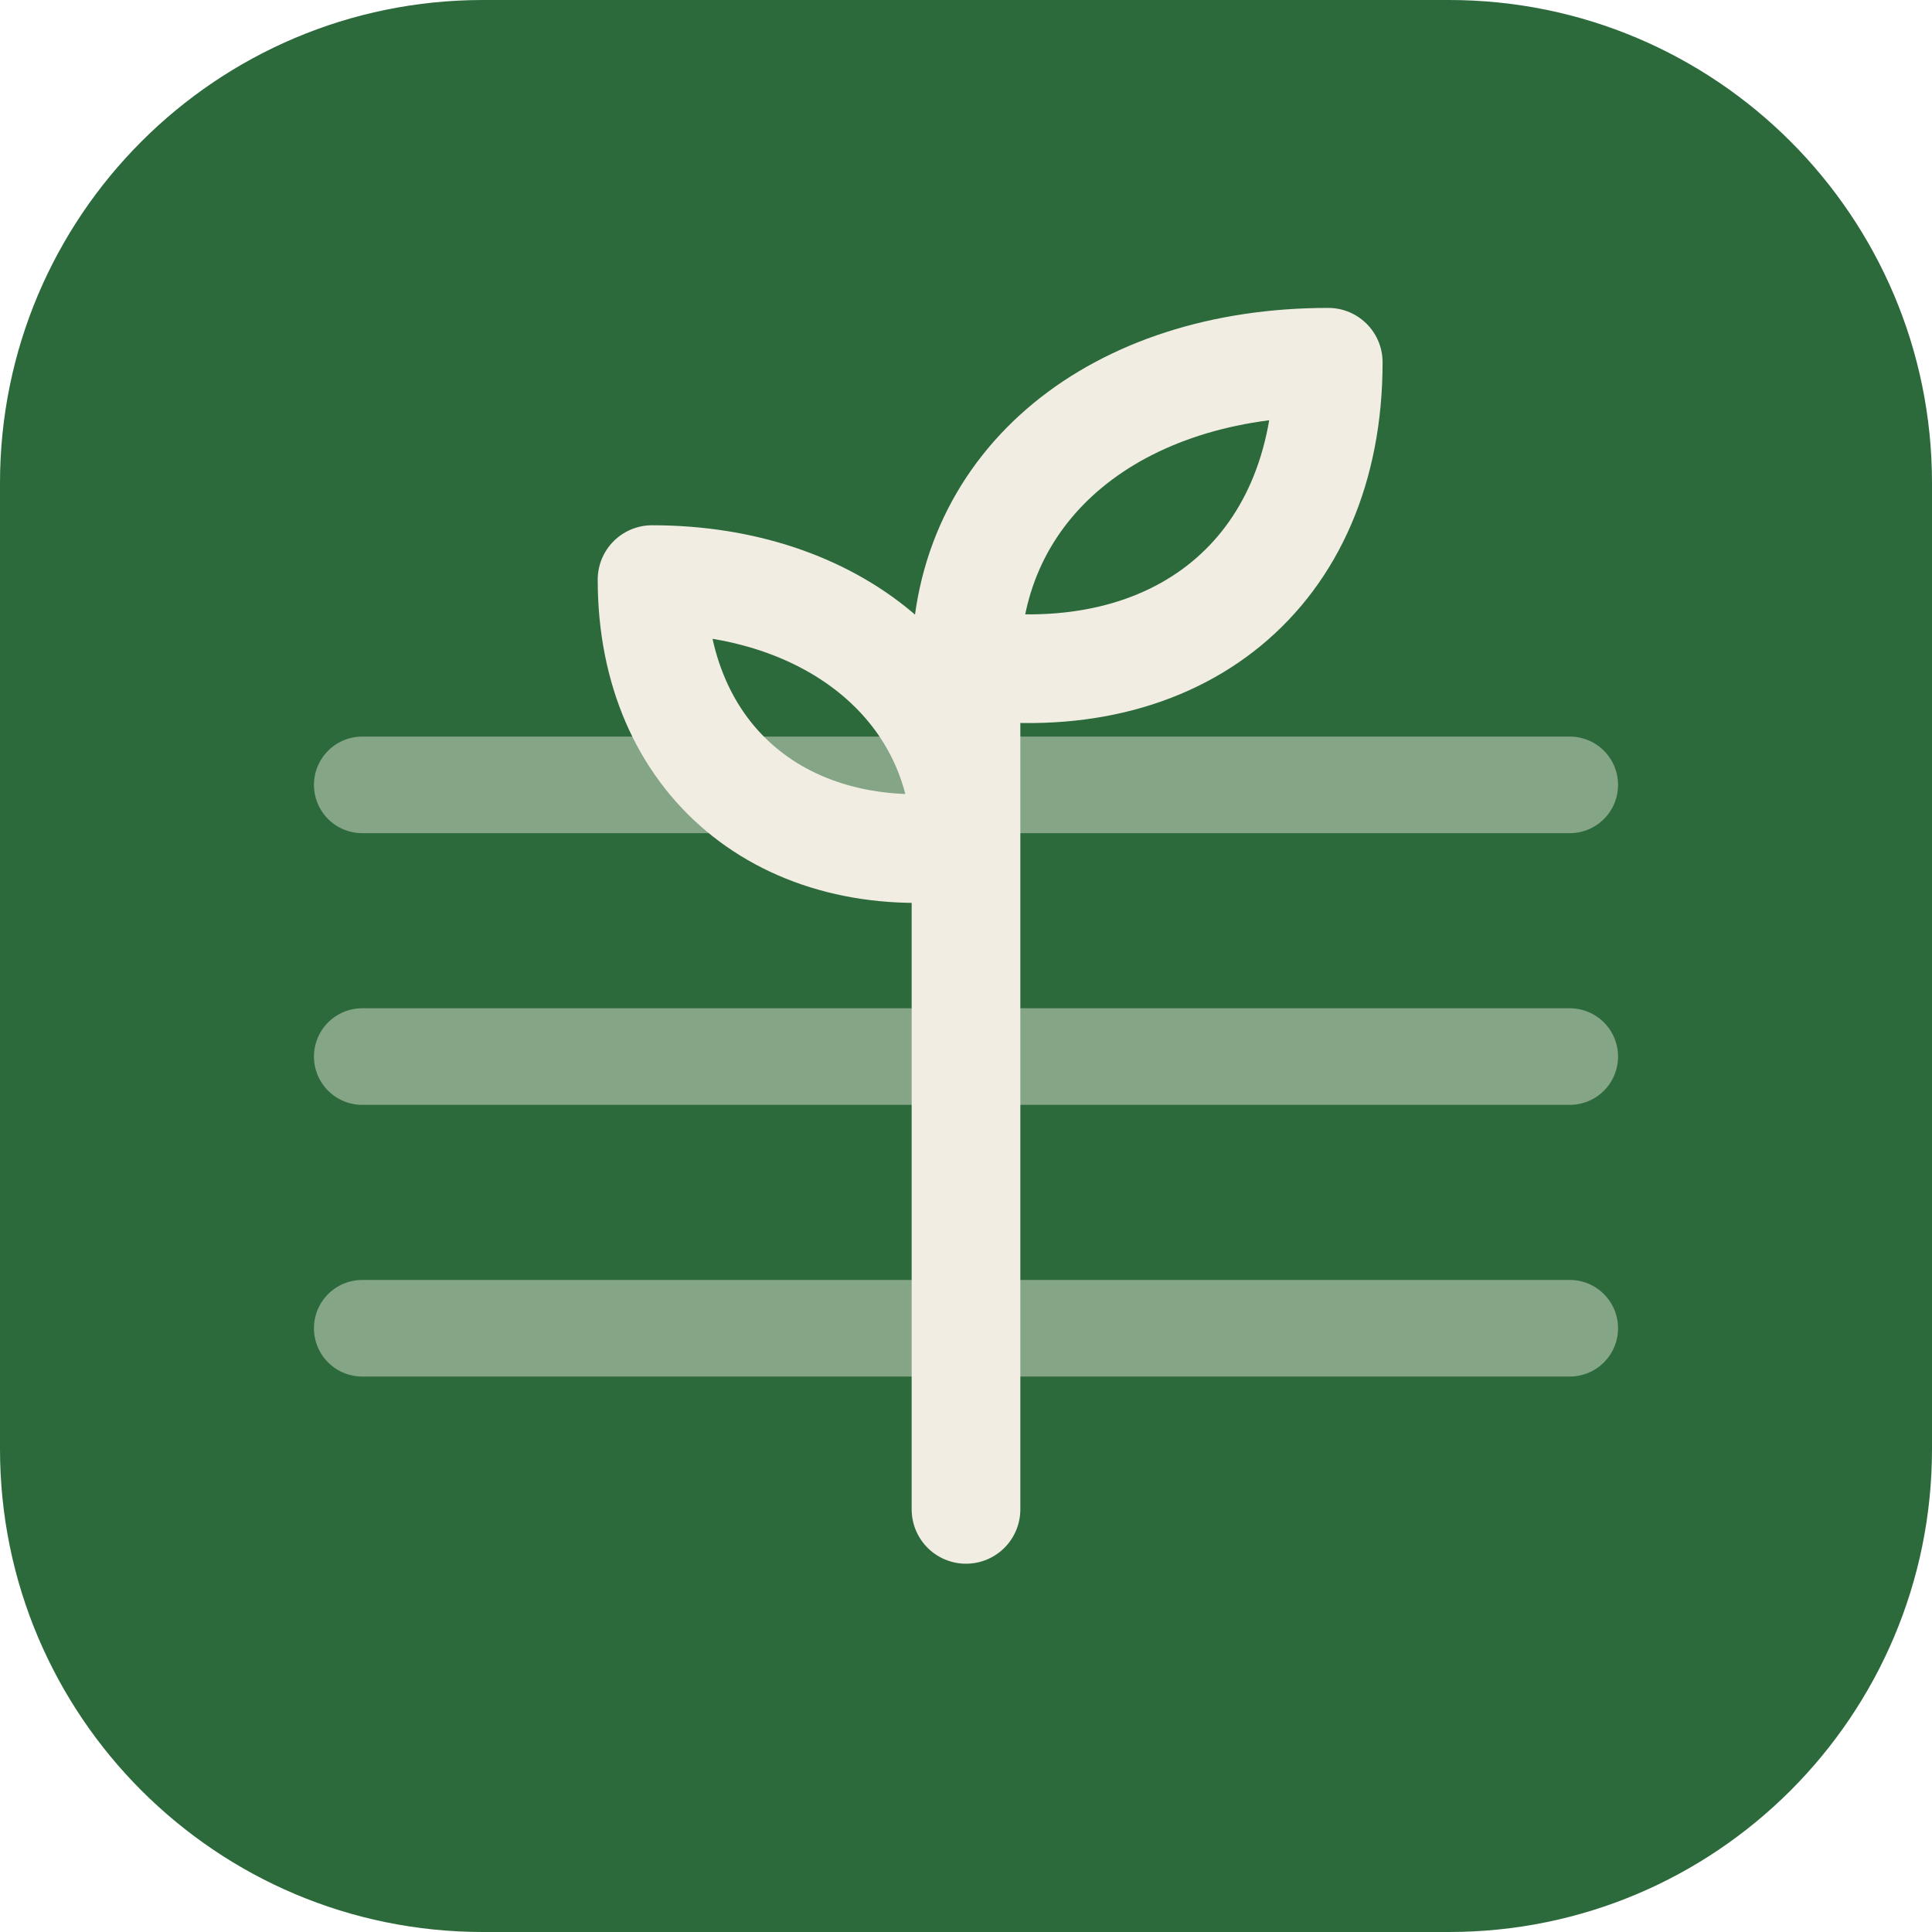
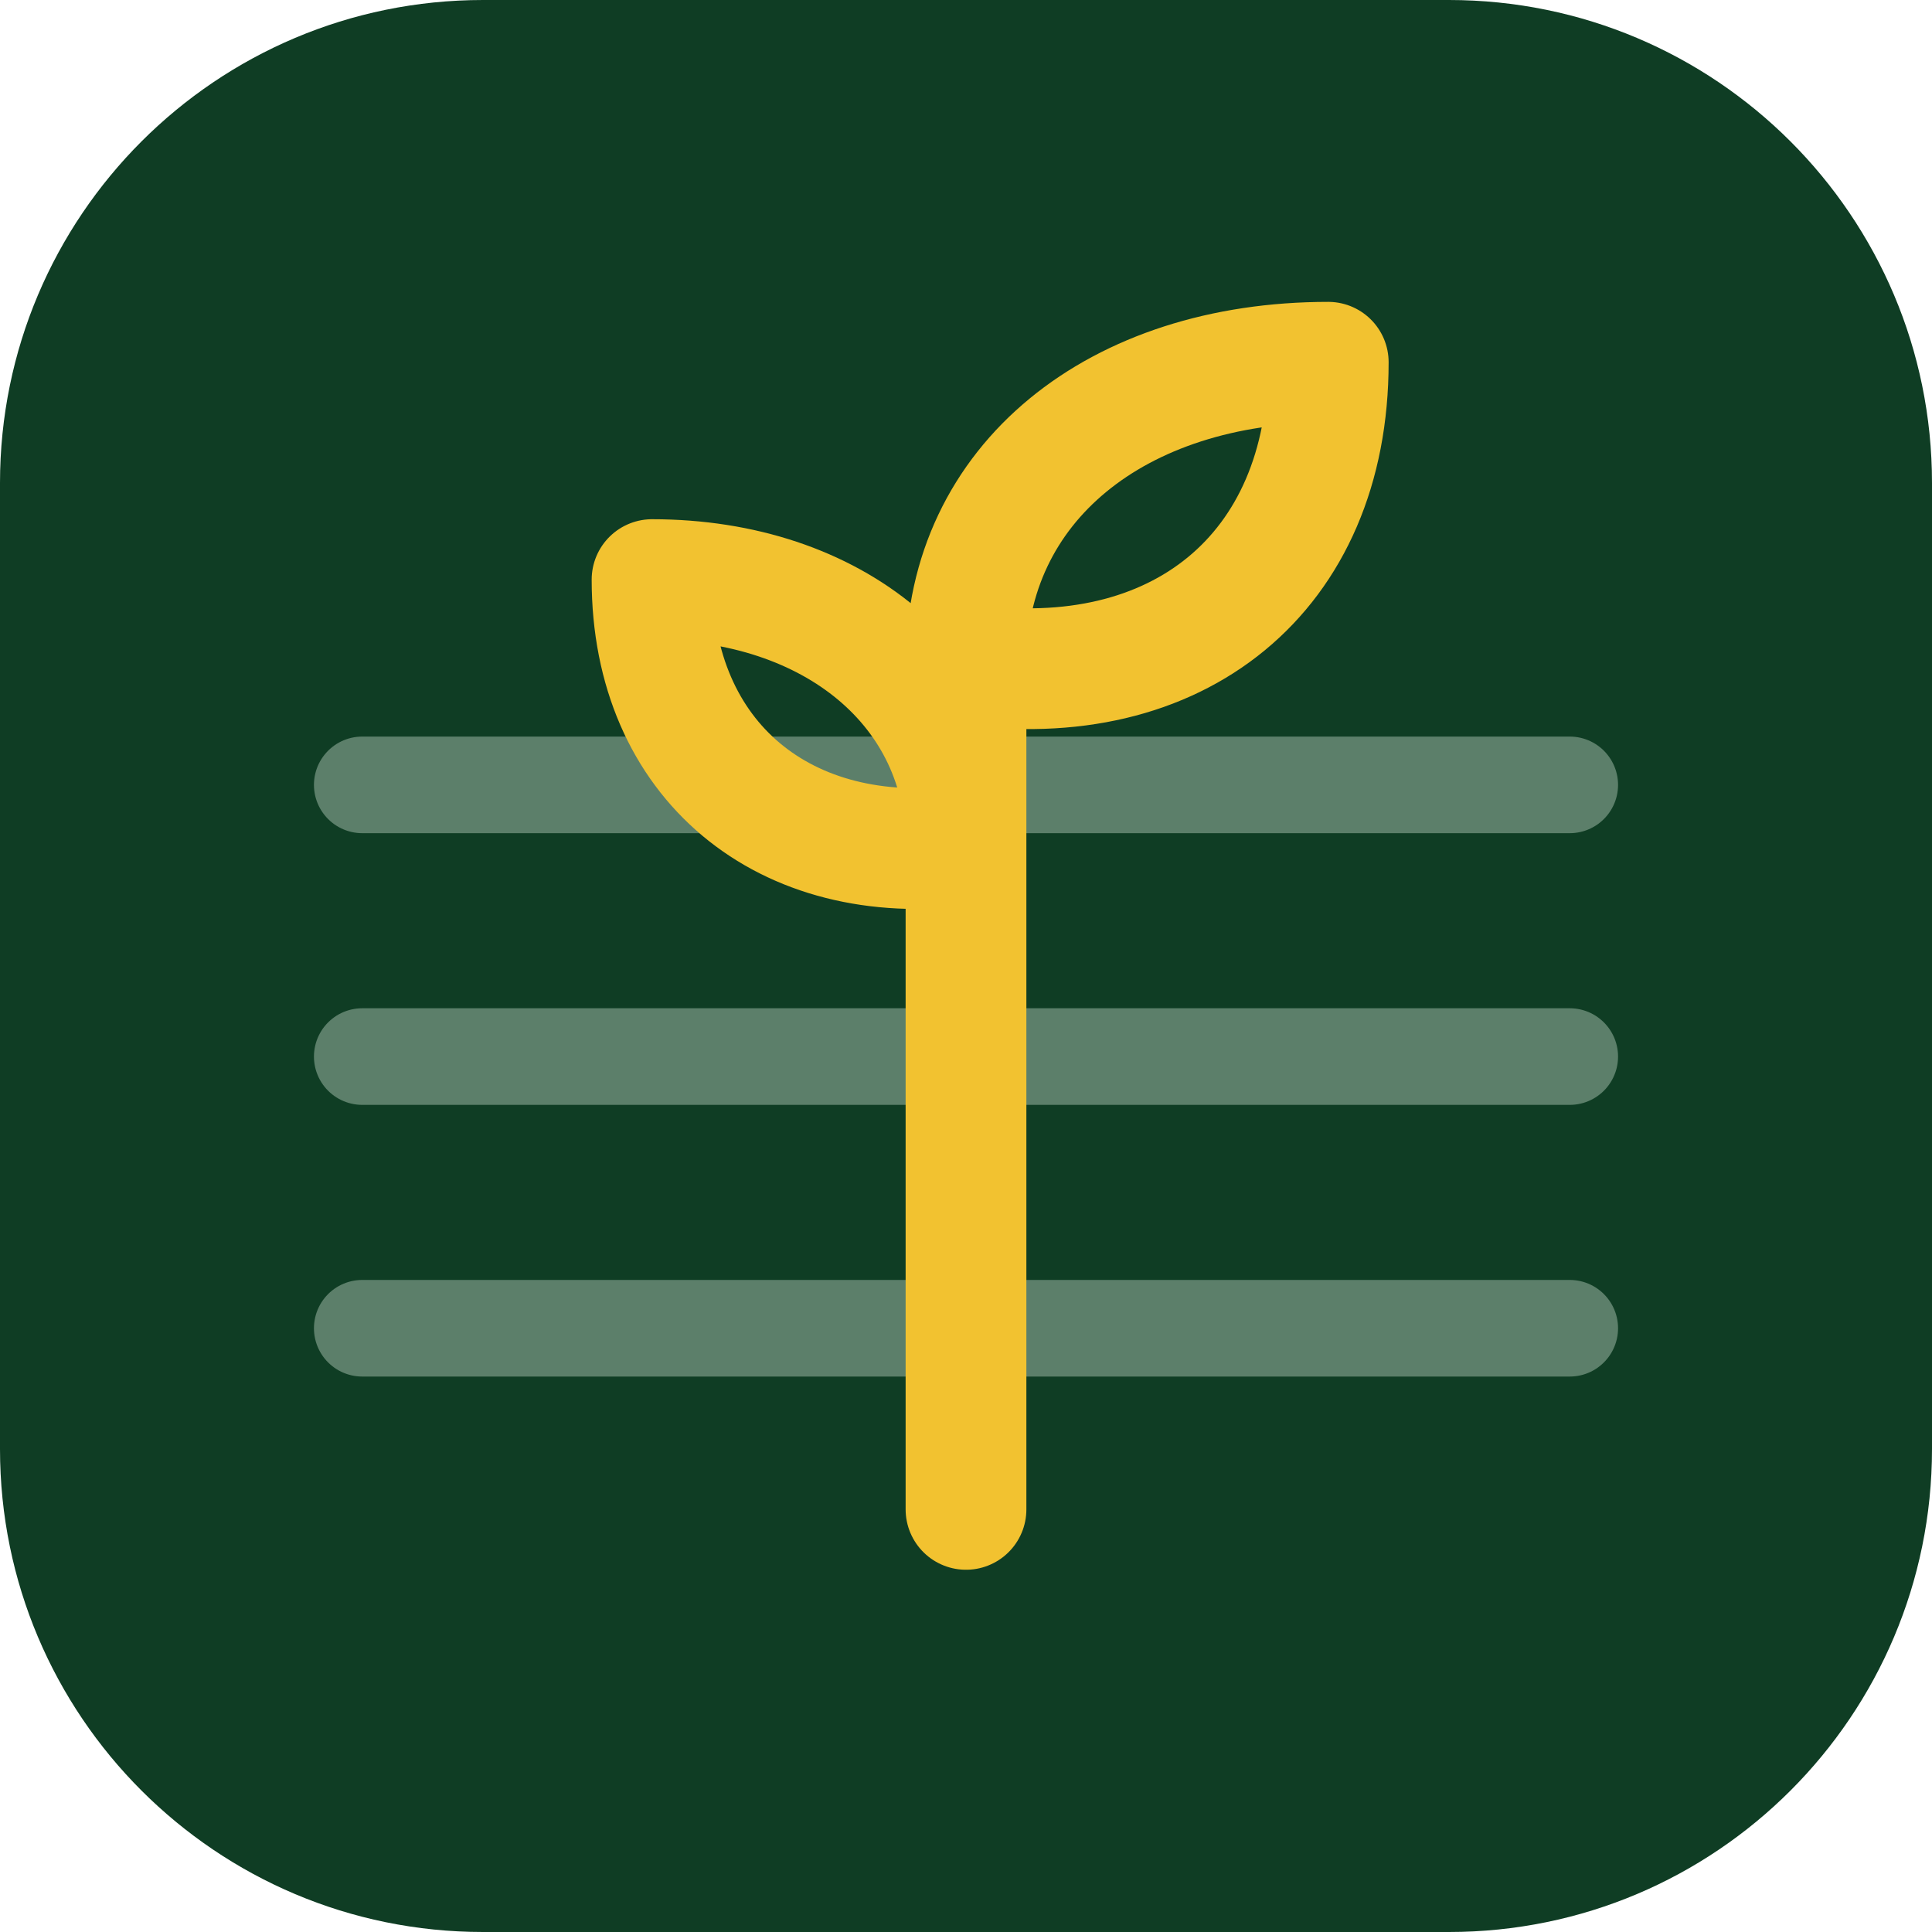
<svg xmlns="http://www.w3.org/2000/svg" viewBox="0 0 32 32">
-   <rect width="32" height="32" rx="8" fill="#2c6a3c" />
-   <path d="M6 22h20M6 17.5h20M6 13h20" stroke="#f2ede2" stroke-width="1.6" stroke-linecap="round" opacity=".45" />
-   <path d="M16 25V11m0 0c0-3 2.5-5 6-5 0 3.5-2.5 5.5-6 5Zm0 3c0-2.6-2.2-4.4-5.2-4.4 0 3 2.2 4.8 5.2 4.4Z" stroke="#f2ede2" stroke-width="1.8" stroke-linecap="round" stroke-linejoin="round" fill="none" />
+   <rect width="32" height="32" rx="8" fill="#0f3d24" />
+   <path d="M6 22h20M6 17.5h20M6 13h20" stroke="#a9c2b0" stroke-width="1.6" stroke-linecap="round" opacity=".5" />
+   <path d="M16 25V11m0 0c0-3 2.5-5 6-5 0 3.5-2.5 5.5-6 5Zm0 3c0-2.6-2.2-4.4-5.2-4.4 0 3 2.2 4.8 5.2 4.4Z" stroke="#f2c230" stroke-width="2" stroke-linecap="round" stroke-linejoin="round" fill="none" />
</svg>
